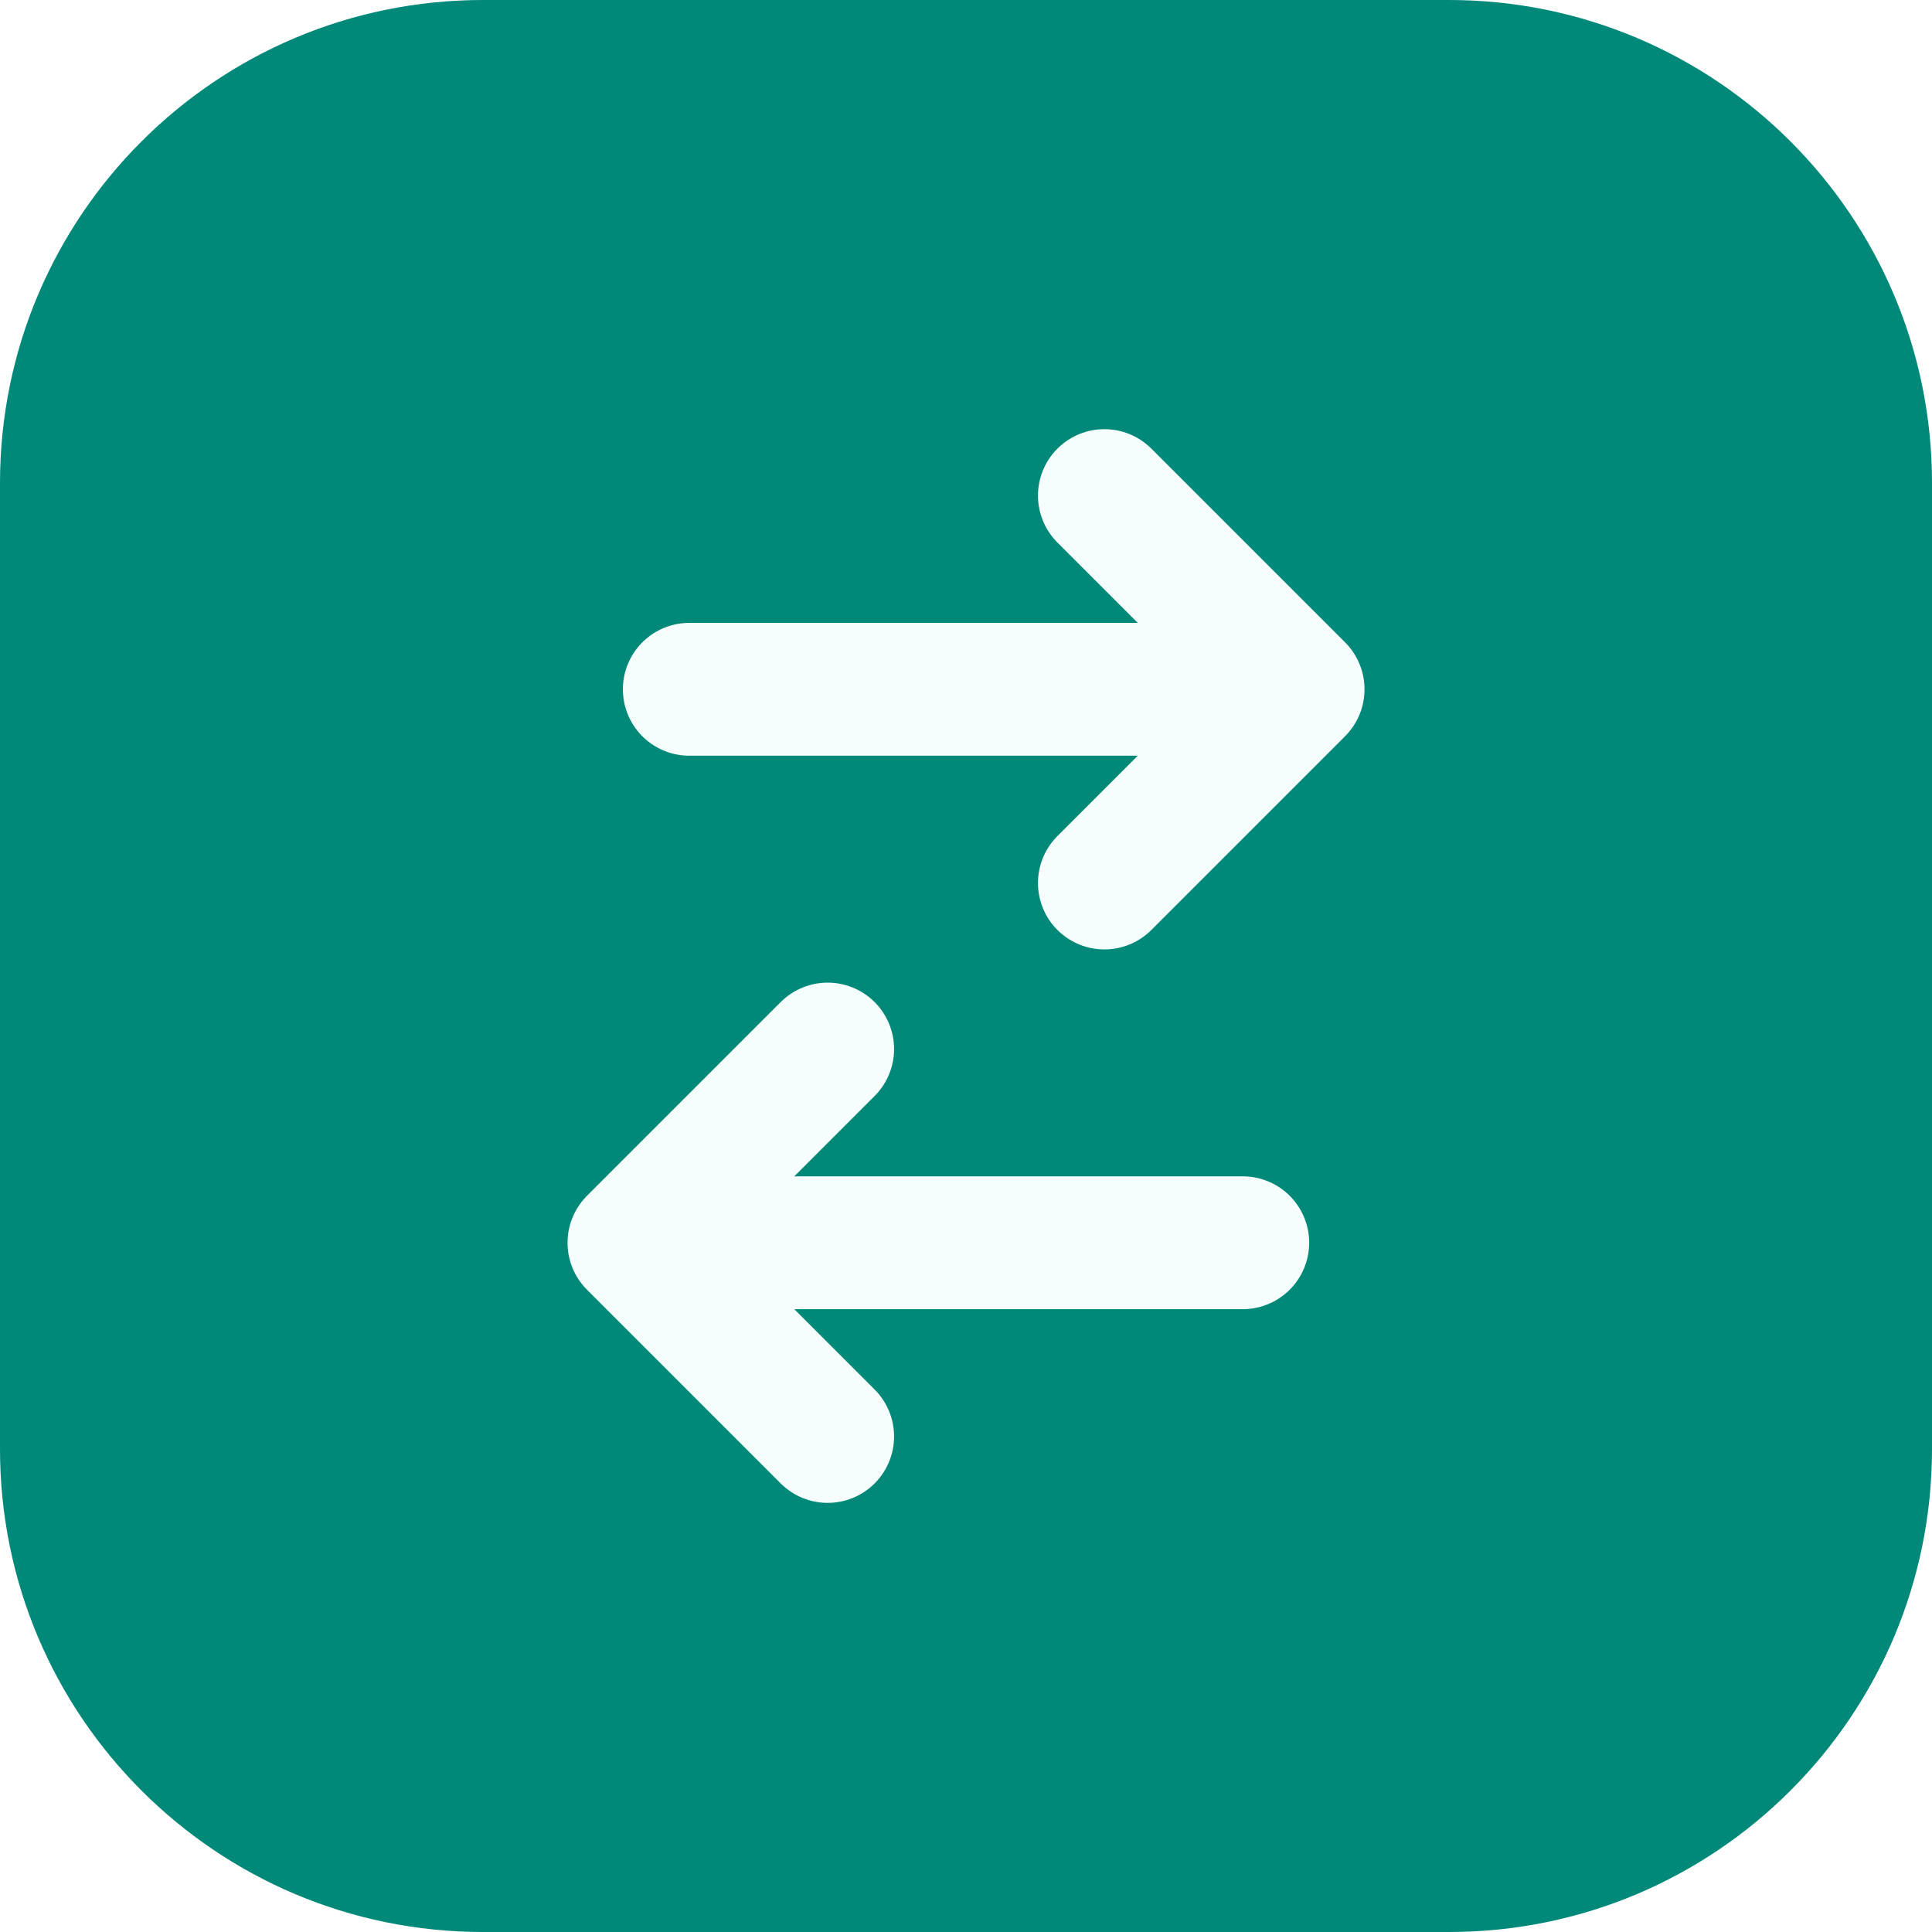
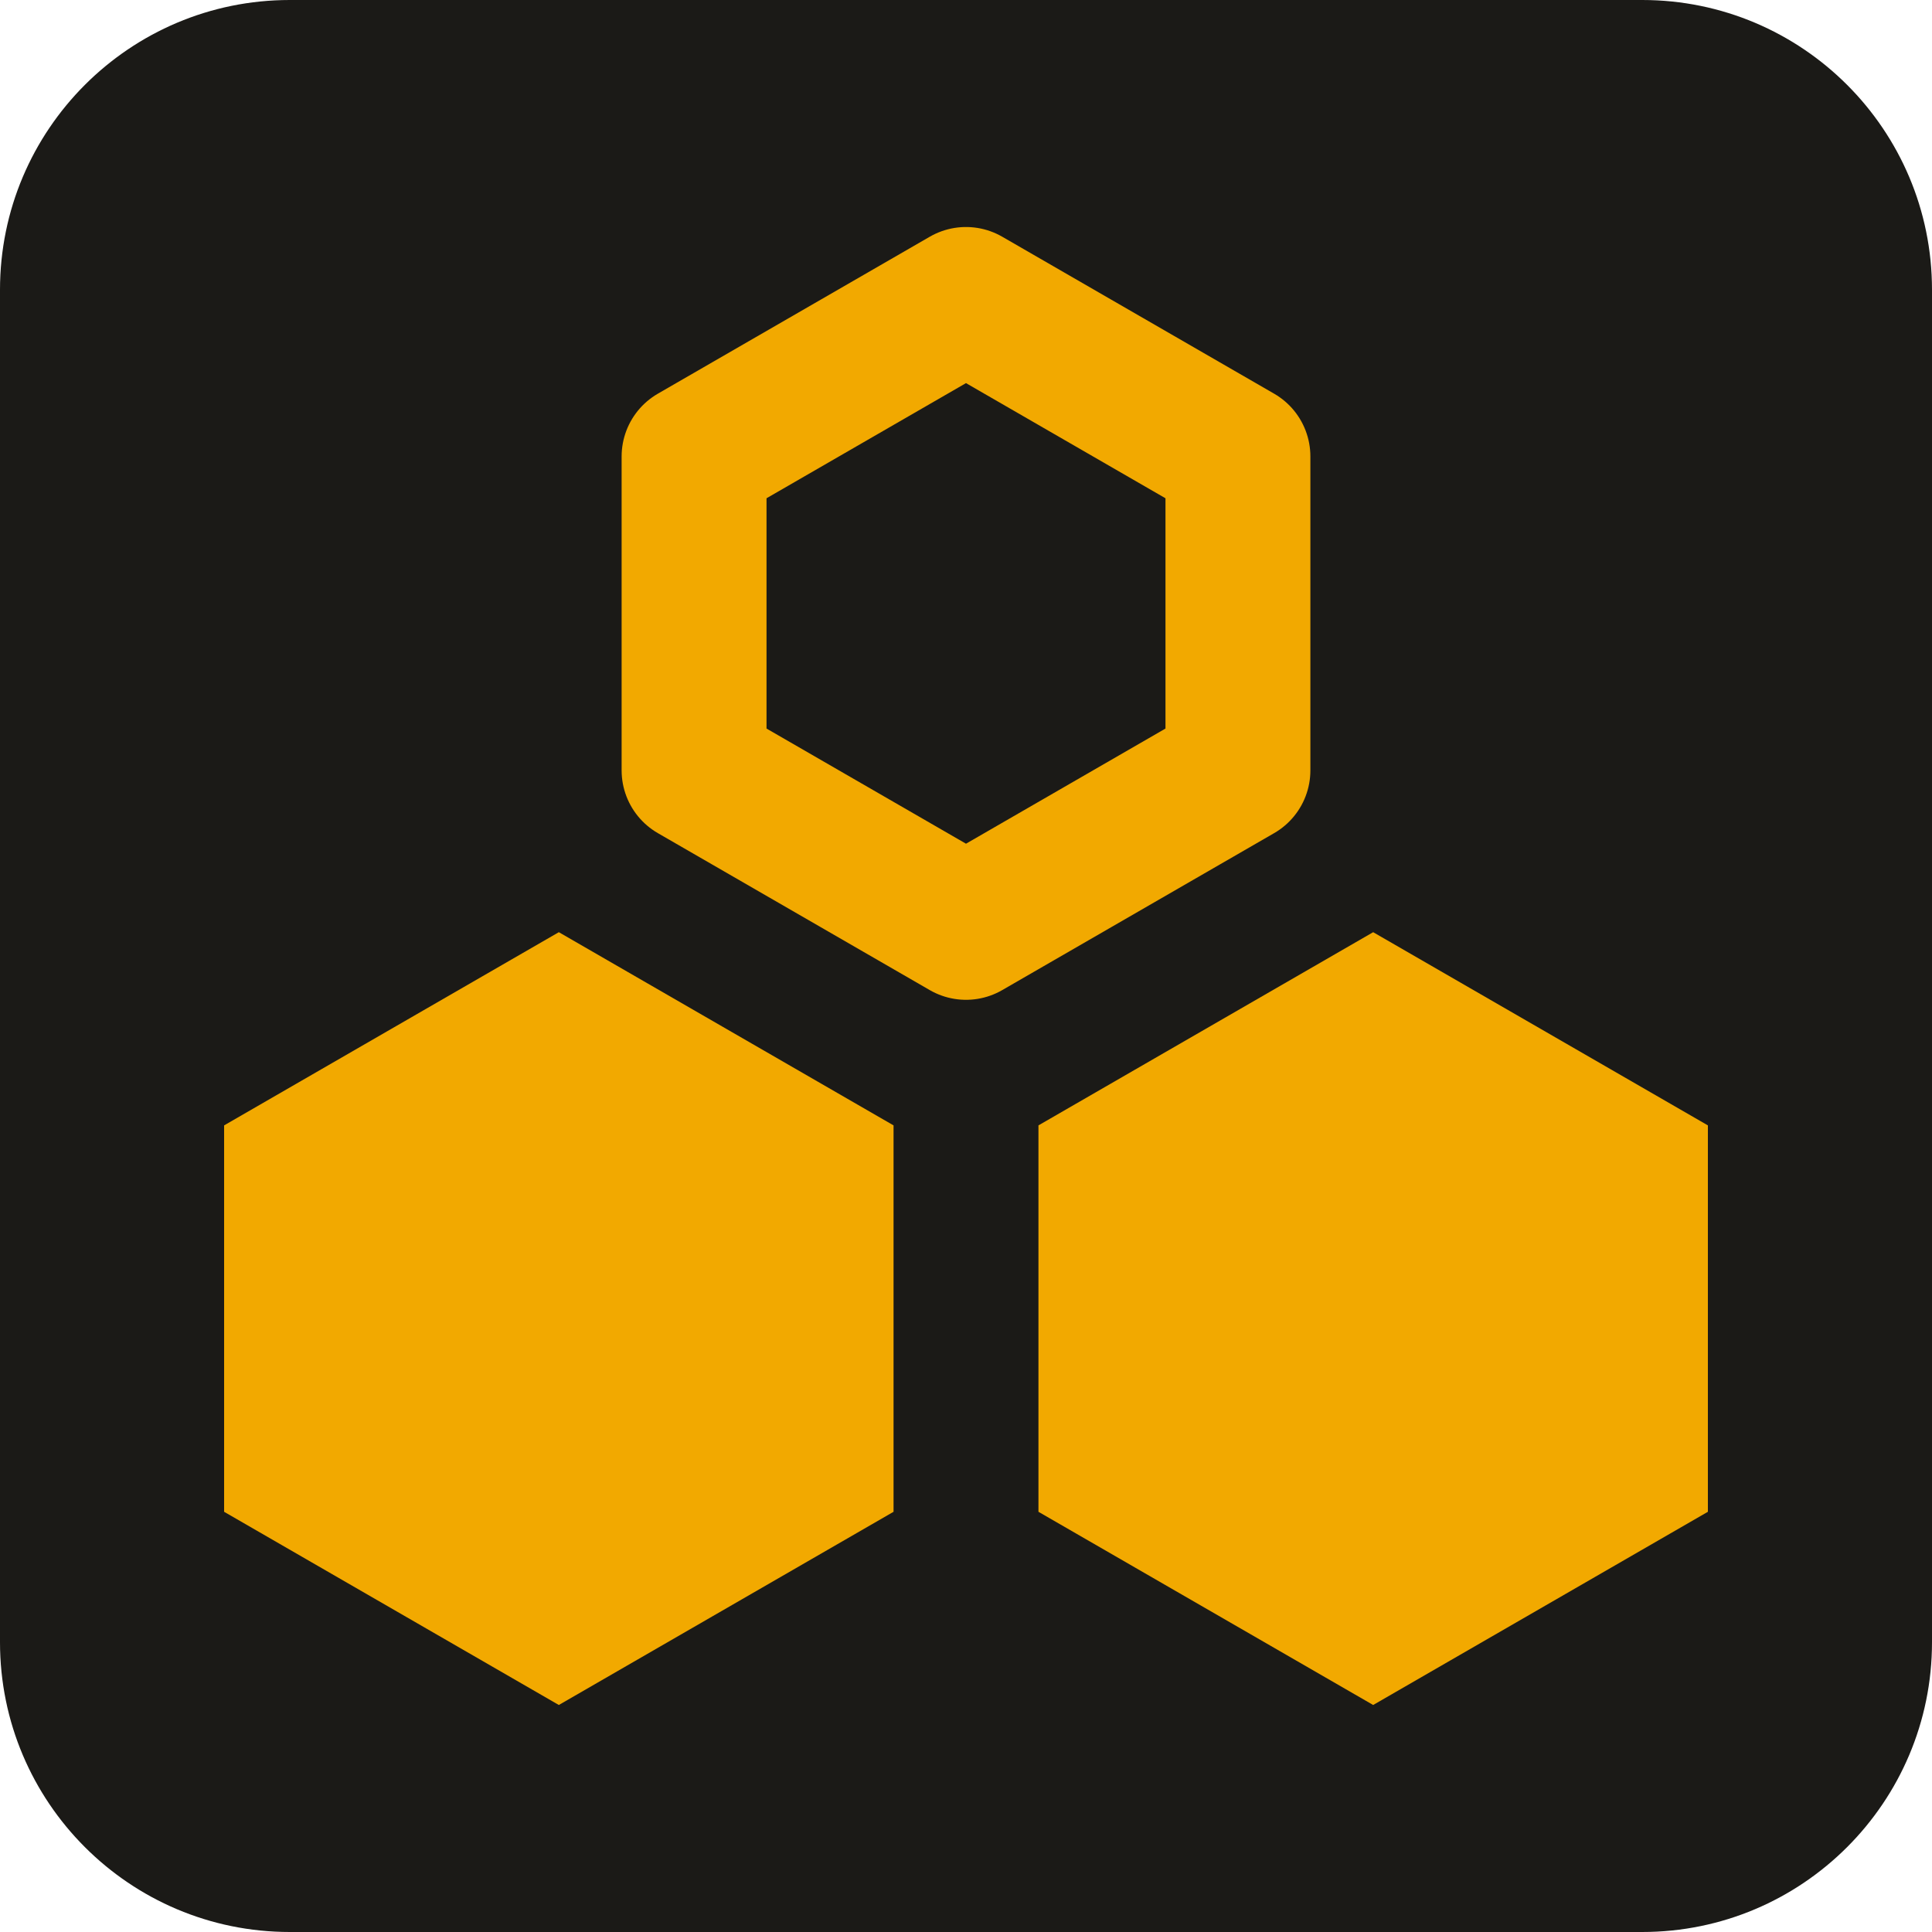
- <svg xmlns="http://www.w3.org/2000/svg" viewBox="0 0 32 32">
-   <rect width="32" height="32" rx="8" fill="#008879" />
-   <g transform="translate(5 5) scale(0.9167)" fill="none" stroke="#f5fefc" stroke-width="2.4" stroke-linecap="round" stroke-linejoin="round">
-     <path d="M7 7h11m0 0-3.5-3.5M18 7l-3.5 3.5M17 17H6m0 0 3.5-3.5M6 17l3.5 3.5" />
-   </g>
+ <svg xmlns="http://www.w3.org/2000/svg" viewBox="0 0 40 40">
+   <rect width="40" height="40" rx="6" fill="#1B1A17" />
+   <path d="M11.57 19.30L18.50 23.30L18.50 31.30L11.57 35.30L4.64 31.30L4.64 23.30Z" fill="#F2A900" />
+   <path d="M28.43 19.30L35.36 23.30L35.36 31.30L28.43 35.30L21.50 31.30L21.50 23.30Z" fill="#F2A900" />
+   <path d="M20.00 6.20L25.63 9.45L25.63 15.95L20.00 19.20L14.37 15.95L14.37 9.45Z" fill="none" stroke="#F2A900" stroke-width="3" stroke-linejoin="round" />
</svg>
